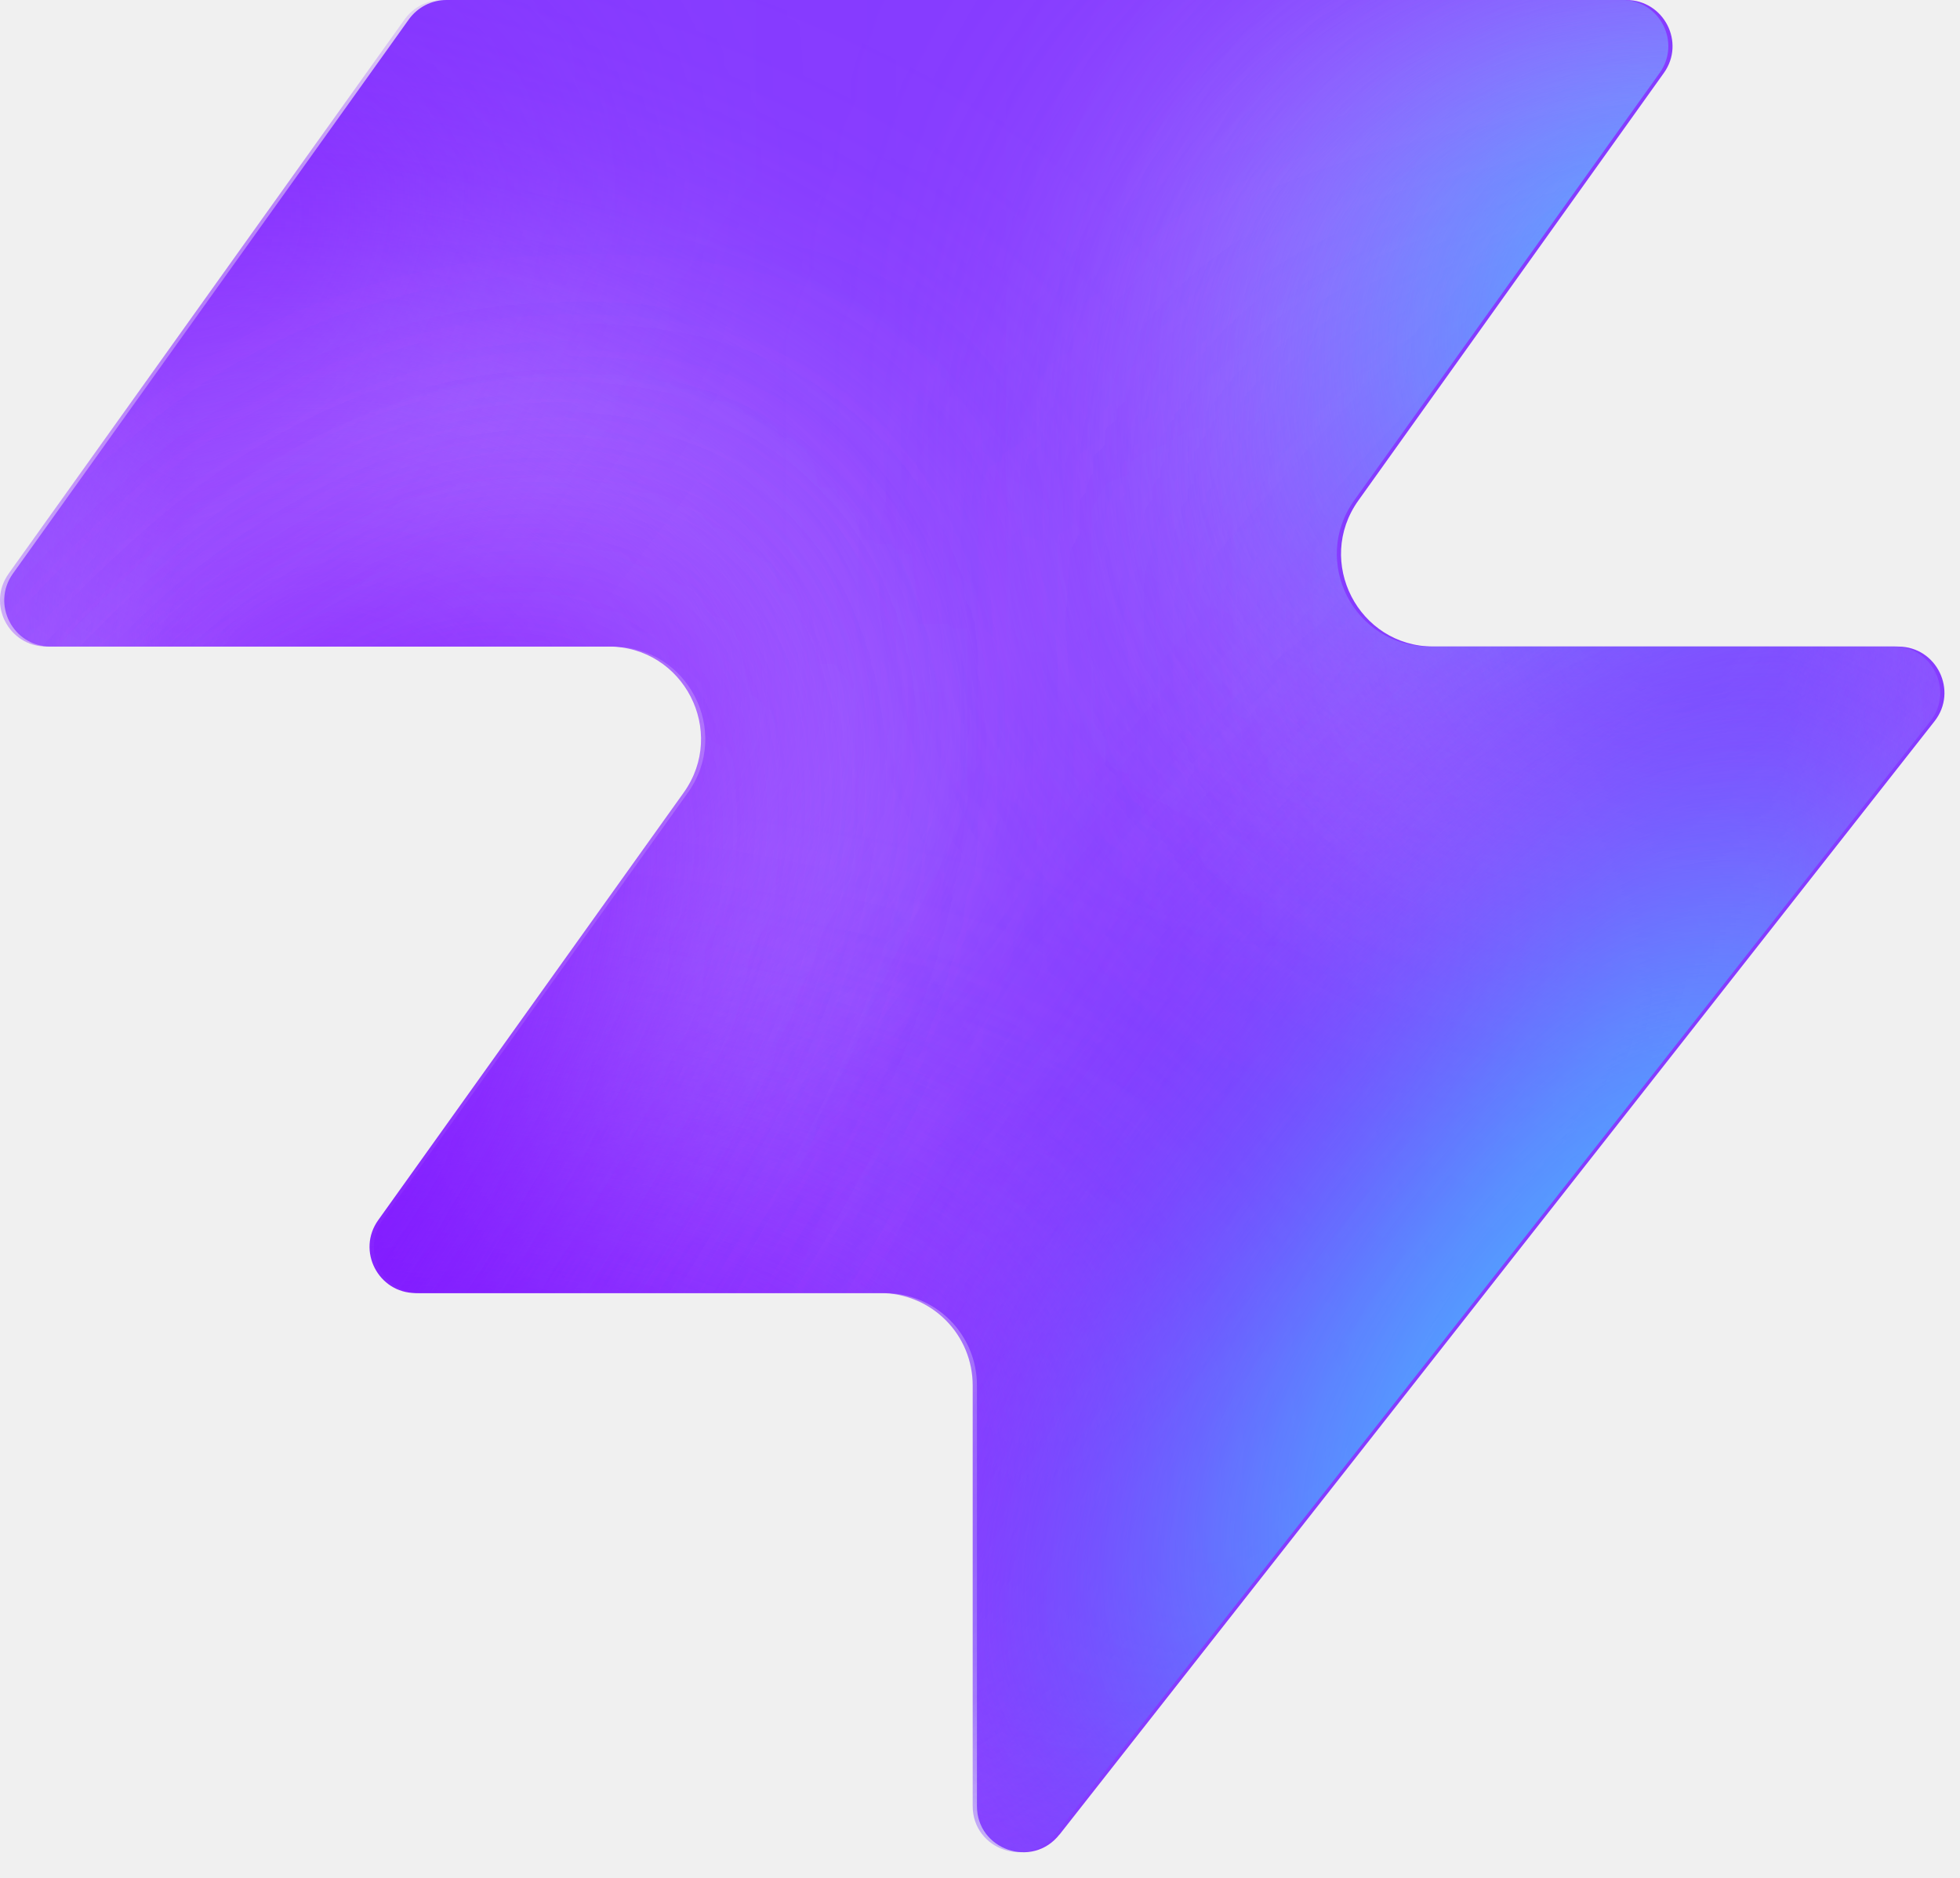
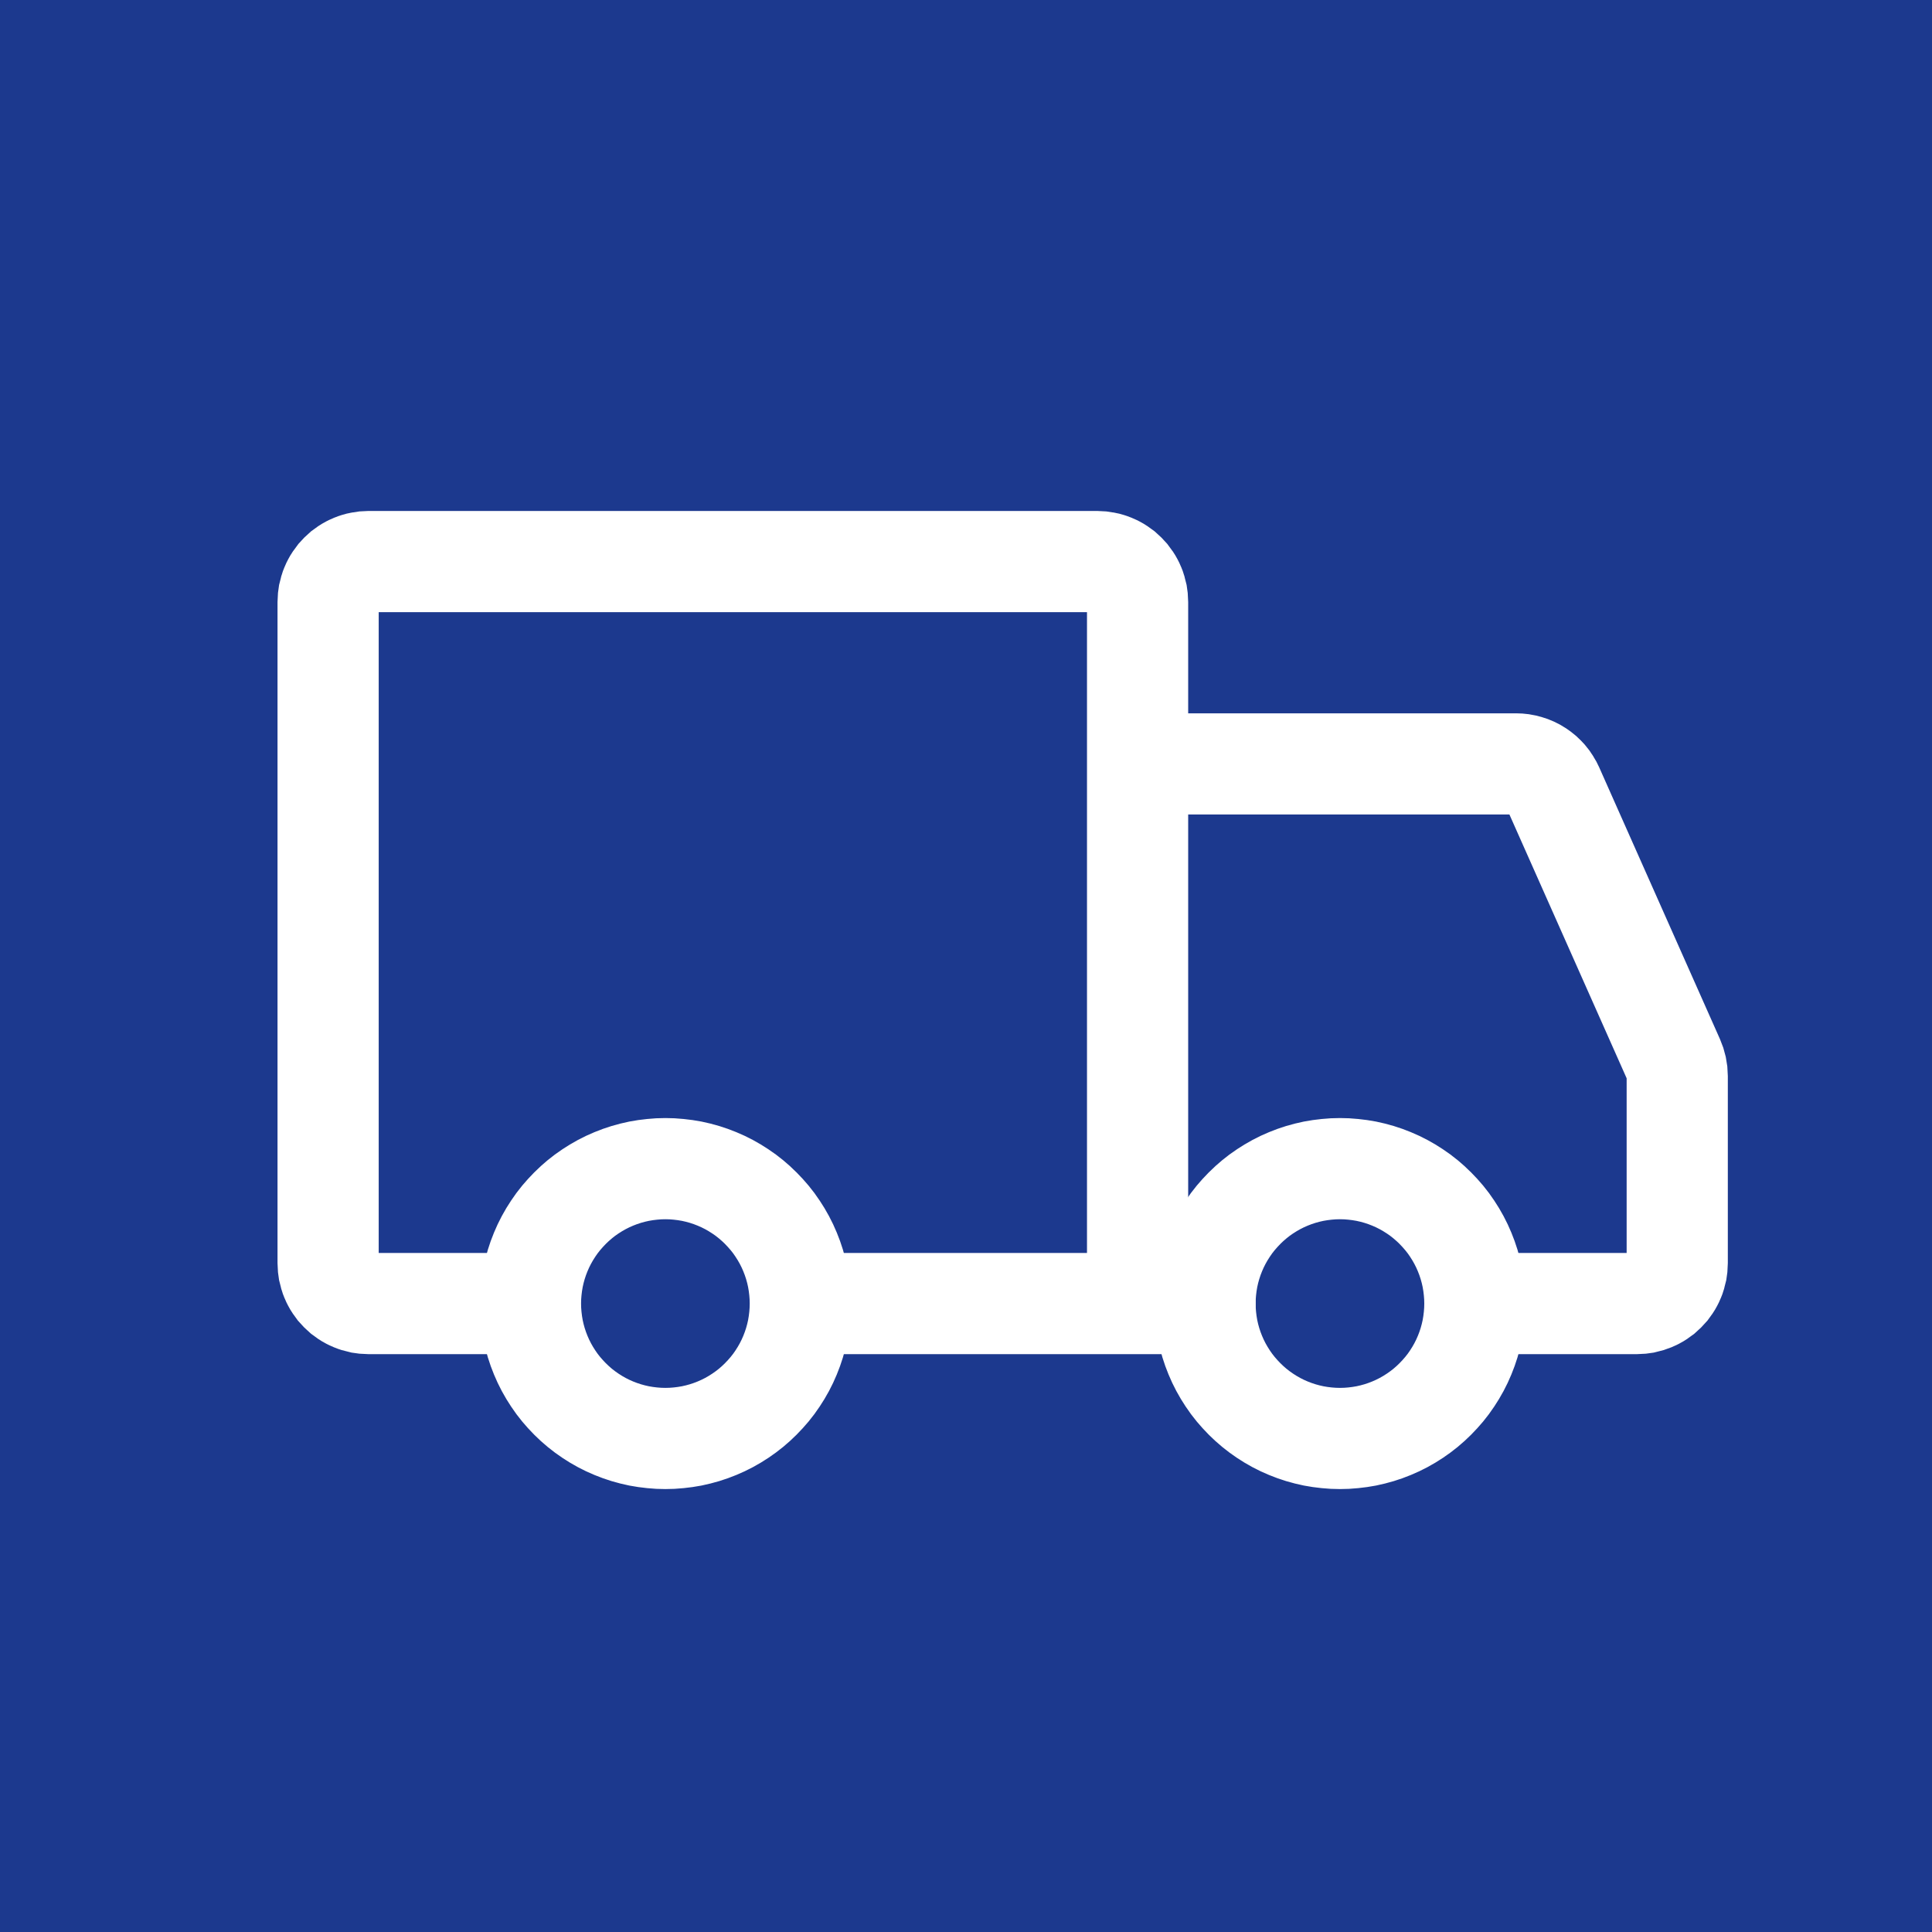
- <svg xmlns="http://www.w3.org/2000/svg" width="48" height="46" fill="none" viewBox="0 0 48 46">
-   <path fill="#863bff" d="M25.946 44.938c-.664.845-2.021.375-2.021-.698V33.937a2.26 2.26 0 0 0-2.262-2.262H10.287c-.92 0-1.456-1.04-.92-1.788l7.48-10.471c1.07-1.497 0-3.578-1.842-3.578H1.237c-.92 0-1.456-1.04-.92-1.788L10.013.474c.214-.297.556-.474.92-.474h28.894c.92 0 1.456 1.04.92 1.788l-7.48 10.471c-1.07 1.498 0 3.579 1.842 3.579h11.377c.943 0 1.473 1.088.89 1.83L25.947 44.94z" style="fill:#863bff;fill:color(display-p3 .525 .23 1);fill-opacity:1" />
-   <mask id="a" width="48" height="46" x="0" y="0" maskUnits="userSpaceOnUse" style="mask-type:alpha">
-     <path fill="#000" d="M25.842 44.938c-.664.844-2.021.375-2.021-.698V33.937a2.26 2.26 0 0 0-2.262-2.262H10.183c-.92 0-1.456-1.04-.92-1.788l7.48-10.471c1.07-1.498 0-3.579-1.842-3.579H1.133c-.92 0-1.456-1.04-.92-1.787L9.91.473c.214-.297.556-.474.92-.474h28.894c.92 0 1.456 1.04.92 1.788l-7.48 10.471c-1.07 1.498 0 3.578 1.842 3.578h11.377c.943 0 1.473 1.088.89 1.832L25.843 44.94z" style="fill:#000;fill-opacity:1" />
-   </mask>
-   <g mask="url(#a)">
-     <g filter="url(#b)">
-       <ellipse cx="5.508" cy="14.704" fill="#ede6ff" rx="5.508" ry="14.704" style="fill:#ede6ff;fill:color(display-p3 .927 .903 1);fill-opacity:1" transform="matrix(.00324 1 1 -.00324 -4.47 31.516)" />
-     </g>
-     <g filter="url(#c)">
-       <ellipse cx="10.399" cy="29.851" fill="#ede6ff" rx="10.399" ry="29.851" style="fill:#ede6ff;fill:color(display-p3 .927 .903 1);fill-opacity:1" transform="matrix(.00324 1 1 -.00324 -39.328 7.883)" />
-     </g>
-     <g filter="url(#d)">
-       <ellipse cx="5.508" cy="30.487" fill="#7e14ff" rx="5.508" ry="30.487" style="fill:#7e14ff;fill:color(display-p3 .492 .077 1);fill-opacity:1" transform="rotate(89.814 -25.913 -14.639)scale(1 -1)" />
-     </g>
-     <g filter="url(#e)">
-       <ellipse cx="5.508" cy="30.599" fill="#7e14ff" rx="5.508" ry="30.599" style="fill:#7e14ff;fill:color(display-p3 .492 .077 1);fill-opacity:1" transform="rotate(89.814 -32.644 -3.334)scale(1 -1)" />
-     </g>
-     <g filter="url(#f)">
-       <ellipse cx="5.508" cy="30.599" fill="#7e14ff" rx="5.508" ry="30.599" style="fill:#7e14ff;fill:color(display-p3 .492 .077 1);fill-opacity:1" transform="matrix(.00324 1 1 -.00324 -34.34 30.47)" />
-     </g>
-     <g filter="url(#g)">
-       <ellipse cx="14.072" cy="22.078" fill="#ede6ff" rx="14.072" ry="22.078" style="fill:#ede6ff;fill:color(display-p3 .927 .903 1);fill-opacity:1" transform="rotate(93.35 24.506 48.493)scale(-1 1)" />
-     </g>
-     <g filter="url(#h)">
-       <ellipse cx="3.47" cy="21.501" fill="#7e14ff" rx="3.47" ry="21.501" style="fill:#7e14ff;fill:color(display-p3 .492 .077 1);fill-opacity:1" transform="rotate(89.009 28.708 47.59)scale(-1 1)" />
-     </g>
-     <g filter="url(#i)">
-       <ellipse cx="3.47" cy="21.501" fill="#7e14ff" rx="3.47" ry="21.501" style="fill:#7e14ff;fill:color(display-p3 .492 .077 1);fill-opacity:1" transform="rotate(89.009 28.708 47.59)scale(-1 1)" />
-     </g>
-     <g filter="url(#j)">
-       <ellipse cx=".387" cy="8.972" fill="#7e14ff" rx="4.407" ry="29.108" style="fill:#7e14ff;fill:color(display-p3 .492 .077 1);fill-opacity:1" transform="rotate(39.51 .387 8.972)" />
-     </g>
-     <g filter="url(#k)">
-       <ellipse cx="47.523" cy="-6.092" fill="#7e14ff" rx="4.407" ry="29.108" style="fill:#7e14ff;fill:color(display-p3 .492 .077 1);fill-opacity:1" transform="rotate(37.892 47.523 -6.092)" />
-     </g>
-     <g filter="url(#l)">
-       <ellipse cx="41.412" cy="6.333" fill="#47bfff" rx="5.971" ry="9.665" style="fill:#47bfff;fill:color(display-p3 .28 .748 1);fill-opacity:1" transform="rotate(37.892 41.412 6.333)" />
-     </g>
-     <g filter="url(#m)">
-       <ellipse cx="-1.879" cy="38.332" fill="#7e14ff" rx="4.407" ry="29.108" style="fill:#7e14ff;fill:color(display-p3 .492 .077 1);fill-opacity:1" transform="rotate(37.892 -1.88 38.332)" />
-     </g>
-     <g filter="url(#n)">
-       <ellipse cx="-1.879" cy="38.332" fill="#7e14ff" rx="4.407" ry="29.108" style="fill:#7e14ff;fill:color(display-p3 .492 .077 1);fill-opacity:1" transform="rotate(37.892 -1.88 38.332)" />
-     </g>
-     <g filter="url(#o)">
-       <ellipse cx="35.651" cy="29.907" fill="#7e14ff" rx="4.407" ry="29.108" style="fill:#7e14ff;fill:color(display-p3 .492 .077 1);fill-opacity:1" transform="rotate(37.892 35.651 29.907)" />
-     </g>
-     <g filter="url(#p)">
-       <ellipse cx="38.418" cy="32.4" fill="#47bfff" rx="5.971" ry="15.297" style="fill:#47bfff;fill:color(display-p3 .28 .748 1);fill-opacity:1" transform="rotate(37.892 38.418 32.4)" />
-     </g>
+ <svg xmlns="http://www.w3.org/2000/svg" width="1080" zoomAndPan="magnify" viewBox="0 0 810 810" height="1080" preserveAspectRatio="xMidYMid meet" version="1.0">
+   <defs>
+     <clipPath id="2278180d95">
+       <path d="M 81 65.742 L 759.75 65.742 L 759.75 744.492 L 81 744.492 Z M 81 65.742 " clip-rule="nonzero" />
+     </clipPath>
+   </defs>
+   <rect x="-81" width="972" fill="#ffffff" y="-81" height="972" fill-opacity="1" />
+   <rect x="-81" width="972" fill="#1c398e" y="-81" height="972" fill-opacity="1" />
+   <path stroke-linecap="round" transform="matrix(28.28125, 0, 0, 28.28125, 81, 65.74318)" fill="none" stroke-linejoin="round" d="M 7 19 C 7.065 19 7.131 18.997 7.196 18.99 C 7.261 18.984 7.326 18.974 7.39 18.962 C 7.454 18.949 7.518 18.933 7.581 18.914 C 7.643 18.895 7.705 18.873 7.765 18.848 C 7.826 18.823 7.885 18.795 7.943 18.764 C 8.001 18.733 8.057 18.699 8.111 18.663 C 8.166 18.626 8.218 18.588 8.269 18.546 C 8.319 18.505 8.368 18.46 8.414 18.414 C 8.46 18.368 8.504 18.319 8.546 18.269 C 8.588 18.218 8.627 18.166 8.663 18.111 C 8.699 18.057 8.733 18.001 8.764 17.943 C 8.795 17.885 8.823 17.826 8.848 17.765 C 8.873 17.705 8.895 17.643 8.914 17.581 C 8.933 17.518 8.949 17.454 8.962 17.39 C 8.974 17.326 8.984 17.261 8.99 17.196 C 8.997 17.131 9 17.065 9 17 C 9 16.934 8.997 16.869 8.99 16.804 C 8.984 16.739 8.974 16.674 8.962 16.61 C 8.949 16.546 8.933 16.482 8.914 16.419 C 8.895 16.357 8.873 16.295 8.848 16.235 C 8.823 16.174 8.795 16.115 8.764 16.057 C 8.733 15.999 8.699 15.943 8.663 15.889 C 8.627 15.834 8.588 15.782 8.546 15.731 C 8.504 15.681 8.46 15.632 8.414 15.586 C 8.368 15.539 8.319 15.496 8.269 15.454 C 8.218 15.412 8.166 15.373 8.111 15.337 C 8.057 15.301 8.001 15.267 7.943 15.236 C 7.885 15.205 7.826 15.177 7.765 15.152 C 7.705 15.127 7.643 15.105 7.581 15.086 C 7.518 15.067 7.454 15.051 7.39 15.038 C 7.326 15.026 7.261 15.016 7.196 15.01 C 7.131 15.003 7.065 15 7 15 C 6.935 15 6.869 15.003 6.804 15.01 C 6.739 15.016 6.674 15.026 6.61 15.038 C 6.546 15.051 6.482 15.067 6.419 15.086 C 6.357 15.105 6.295 15.127 6.235 15.152 C 6.174 15.177 6.115 15.205 6.057 15.236 C 5.999 15.267 5.943 15.301 5.889 15.337 C 5.834 15.373 5.782 15.412 5.731 15.454 C 5.681 15.496 5.632 15.539 5.586 15.586 C 5.54 15.632 5.496 15.681 5.454 15.731 C 5.412 15.782 5.373 15.834 5.337 15.889 C 5.301 15.943 5.267 15.999 5.236 16.057 C 5.205 16.115 5.177 16.174 5.152 16.235 C 5.127 16.295 5.105 16.357 5.086 16.419 C 5.067 16.482 5.051 16.546 5.038 16.61 C 5.026 16.674 5.016 16.739 5.01 16.804 C 5.003 16.869 5 16.934 5 17 C 5 17.065 5.003 17.131 5.01 17.196 C 5.016 17.261 5.026 17.326 5.038 17.39 C 5.051 17.454 5.067 17.518 5.086 17.581 C 5.105 17.643 5.127 17.705 5.152 17.765 C 5.177 17.826 5.205 17.885 5.236 17.943 C 5.267 18.001 5.301 18.057 5.337 18.111 C 5.373 18.166 5.412 18.218 5.454 18.269 C 5.496 18.319 5.54 18.368 5.586 18.414 C 5.632 18.46 5.681 18.505 5.731 18.546 C 5.782 18.588 5.834 18.626 5.889 18.663 C 5.943 18.699 5.999 18.733 6.057 18.764 C 6.115 18.795 6.174 18.823 6.235 18.848 C 6.295 18.873 6.357 18.895 6.419 18.914 C 6.482 18.933 6.546 18.949 6.61 18.962 C 6.674 18.974 6.739 18.984 6.804 18.99 C 6.869 18.997 6.935 19 7 19 M 17 19 C 17.065 19 17.131 18.997 17.196 18.99 C 17.261 18.984 17.326 18.974 17.39 18.962 C 17.454 18.949 17.518 18.933 17.581 18.914 C 17.643 18.895 17.705 18.873 17.765 18.848 C 17.826 18.823 17.885 18.795 17.943 18.764 C 18.001 18.733 18.057 18.699 18.111 18.663 C 18.166 18.626 18.218 18.588 18.269 18.546 C 18.319 18.505 18.368 18.46 18.414 18.414 C 18.46 18.368 18.504 18.319 18.546 18.269 C 18.588 18.218 18.627 18.166 18.663 18.111 C 18.699 18.057 18.733 18.001 18.764 17.943 C 18.795 17.885 18.823 17.826 18.848 17.765 C 18.873 17.705 18.895 17.643 18.914 17.581 C 18.933 17.518 18.949 17.454 18.962 17.39 C 18.974 17.326 18.984 17.261 18.99 17.196 C 18.997 17.131 19 17.065 19 17 C 19 16.934 18.997 16.869 18.99 16.804 C 18.984 16.739 18.974 16.674 18.962 16.61 C 18.949 16.546 18.933 16.482 18.914 16.419 C 18.895 16.357 18.873 16.295 18.848 16.235 C 18.823 16.174 18.795 16.115 18.764 16.057 C 18.733 15.999 18.699 15.943 18.663 15.889 C 18.627 15.834 18.588 15.782 18.546 15.731 C 18.504 15.681 18.46 15.632 18.414 15.586 C 18.368 15.539 18.319 15.496 18.269 15.454 C 18.218 15.412 18.166 15.373 18.111 15.337 C 18.057 15.301 18.001 15.267 17.943 15.236 C 17.885 15.205 17.826 15.177 17.765 15.152 C 17.705 15.127 17.643 15.105 17.581 15.086 C 17.518 15.067 17.454 15.051 17.39 15.038 C 17.326 15.026 17.261 15.016 17.196 15.01 C 17.131 15.003 17.065 15 17 15 C 16.935 15 16.869 15.003 16.804 15.01 C 16.739 15.016 16.674 15.026 16.61 15.038 C 16.546 15.051 16.482 15.067 16.419 15.086 C 16.357 15.105 16.295 15.127 16.235 15.152 C 16.174 15.177 16.115 15.205 16.057 15.236 C 15.999 15.267 15.943 15.301 15.889 15.337 C 15.834 15.373 15.782 15.412 15.731 15.454 C 15.681 15.496 15.632 15.539 15.586 15.586 C 15.54 15.632 15.496 15.681 15.454 15.731 C 15.412 15.782 15.373 15.834 15.337 15.889 C 15.301 15.943 15.267 15.999 15.236 16.057 C 15.205 16.115 15.177 16.174 15.152 16.235 C 15.127 16.295 15.105 16.357 15.086 16.419 C 15.067 16.482 15.051 16.546 15.038 16.61 C 15.026 16.674 15.016 16.739 15.01 16.804 C 15.003 16.869 15 16.934 15 17 C 15 17.065 15.003 17.131 15.01 17.196 C 15.016 17.261 15.026 17.326 15.038 17.39 C 15.051 17.454 15.067 17.518 15.086 17.581 C 15.105 17.643 15.127 17.705 15.152 17.765 C 15.177 17.826 15.205 17.885 15.236 17.943 C 15.267 18.001 15.301 18.057 15.337 18.111 C 15.373 18.166 15.412 18.218 15.454 18.269 C 15.496 18.319 15.54 18.368 15.586 18.414 C 15.632 18.46 15.681 18.505 15.731 18.546 C 15.782 18.588 15.834 18.626 15.889 18.663 C 15.943 18.699 15.999 18.733 16.057 18.764 C 16.115 18.795 16.174 18.823 16.235 18.848 C 16.295 18.873 16.357 18.895 16.419 18.914 C 16.482 18.933 16.546 18.949 16.61 18.962 C 16.674 18.974 16.739 18.984 16.804 18.99 C 16.869 18.997 16.935 19 17 19 " stroke="#ffffff" stroke-width="1.5" stroke-opacity="1" stroke-miterlimit="1.5" />
+   <g clip-path="url(#2278180d95)">
+     <path stroke-linecap="round" transform="matrix(28.28125, 0, 0, 28.28125, 81, 65.74318)" fill="none" stroke-linejoin="miter" d="M 14 17 L 14 6.6 C 14 6.58 13.999 6.561 13.997 6.541 C 13.995 6.522 13.992 6.502 13.989 6.483 C 13.985 6.464 13.98 6.445 13.974 6.426 C 13.969 6.407 13.962 6.389 13.954 6.37 C 13.947 6.352 13.938 6.334 13.929 6.317 C 13.92 6.3 13.91 6.283 13.899 6.267 C 13.888 6.25 13.876 6.234 13.864 6.219 C 13.851 6.204 13.838 6.19 13.824 6.176 C 13.81 6.162 13.796 6.149 13.781 6.136 C 13.765 6.124 13.75 6.112 13.733 6.101 C 13.717 6.09 13.7 6.08 13.683 6.071 C 13.665 6.062 13.648 6.053 13.63 6.046 C 13.611 6.038 13.593 6.032 13.574 6.026 C 13.555 6.02 13.536 6.015 13.517 6.012 C 13.498 6.008 13.478 6.005 13.459 6.003 C 13.439 6.001 13.42 6 13.4 6 L 2.6 6 C 2.58 6 2.561 6.001 2.541 6.003 C 2.522 6.005 2.502 6.008 2.483 6.012 C 2.464 6.015 2.445 6.02 2.426 6.026 C 2.407 6.032 2.389 6.038 2.37 6.046 C 2.352 6.053 2.335 6.062 2.317 6.071 C 2.3 6.08 2.283 6.09 2.267 6.101 C 2.25 6.112 2.235 6.124 2.219 6.136 C 2.204 6.149 2.19 6.162 2.176 6.176 C 2.162 6.19 2.149 6.204 2.136 6.219 C 2.124 6.234 2.112 6.25 2.101 6.267 C 2.09 6.283 2.08 6.3 2.071 6.317 C 2.062 6.334 2.053 6.352 2.046 6.37 C 2.038 6.389 2.031 6.407 2.026 6.426 C 2.02 6.445 2.015 6.464 2.011 6.483 C 2.008 6.502 2.005 6.522 2.003 6.541 C 2.001 6.561 2 6.58 2 6.6 L 2 16.4 C 2 16.42 2.001 16.439 2.003 16.459 C 2.005 16.478 2.008 16.498 2.011 16.517 C 2.015 16.536 2.02 16.555 2.026 16.574 C 2.031 16.593 2.038 16.611 2.046 16.63 C 2.053 16.648 2.062 16.666 2.071 16.683 C 2.08 16.7 2.09 16.717 2.101 16.733 C 2.112 16.75 2.124 16.765 2.136 16.781 C 2.149 16.796 2.162 16.81 2.176 16.824 C 2.19 16.838 2.204 16.851 2.219 16.864 C 2.235 16.876 2.25 16.888 2.267 16.899 C 2.283 16.91 2.3 16.92 2.317 16.929 C 2.335 16.938 2.352 16.947 2.37 16.954 C 2.389 16.962 2.407 16.968 2.426 16.974 C 2.445 16.98 2.464 16.985 2.483 16.989 C 2.502 16.992 2.522 16.995 2.541 16.997 C 2.561 16.999 2.58 17 2.6 17 L 4.65 17 M 14 17 L 9.05 17 M 14 9 L 19.61 9 C 19.639 9 19.668 9.002 19.696 9.006 C 19.725 9.01 19.753 9.017 19.78 9.025 C 19.808 9.033 19.835 9.043 19.861 9.055 C 19.887 9.067 19.913 9.081 19.937 9.097 C 19.961 9.113 19.984 9.13 20.006 9.149 C 20.027 9.168 20.047 9.189 20.066 9.21 C 20.085 9.232 20.102 9.255 20.117 9.28 C 20.133 9.304 20.146 9.33 20.158 9.356 L 21.948 13.384 C 21.982 13.461 22 13.542 22 13.627 L 22 16.4 C 22 16.42 21.999 16.439 21.997 16.459 C 21.995 16.478 21.992 16.498 21.989 16.517 C 21.985 16.536 21.98 16.555 21.974 16.574 C 21.969 16.593 21.962 16.611 21.954 16.63 C 21.947 16.648 21.938 16.666 21.929 16.683 C 21.92 16.7 21.91 16.717 21.899 16.733 C 21.888 16.75 21.876 16.765 21.864 16.781 C 21.851 16.796 21.838 16.81 21.824 16.824 C 21.81 16.838 21.796 16.851 21.781 16.864 C 21.765 16.876 21.75 16.888 21.733 16.899 C 21.717 16.91 21.7 16.92 21.683 16.929 C 21.665 16.938 21.648 16.947 21.63 16.954 C 21.611 16.962 21.593 16.968 21.574 16.974 C 21.555 16.98 21.536 16.985 21.517 16.989 C 21.498 16.992 21.478 16.995 21.459 16.997 C 21.439 16.999 21.42 17 21.4 17 L 19.5 17 M 14 17 L 15 17 " stroke="#ffffff" stroke-width="1.5" stroke-opacity="1" stroke-miterlimit="4" />
  </g>
-   <defs>
-     <filter id="b" width="60.045" height="41.654" x="-19.77" y="16.149" color-interpolation-filters="sRGB" filterUnits="userSpaceOnUse">
-       <feFlood flood-opacity="0" result="BackgroundImageFix" />
-       <feBlend in="SourceGraphic" in2="BackgroundImageFix" result="shape" />
-       <feGaussianBlur result="effect1_foregroundBlur_2002_17158" stdDeviation="7.659" />
-     </filter>
-     <filter id="c" width="90.34" height="51.437" x="-54.613" y="-7.533" color-interpolation-filters="sRGB" filterUnits="userSpaceOnUse">
-       <feFlood flood-opacity="0" result="BackgroundImageFix" />
-       <feBlend in="SourceGraphic" in2="BackgroundImageFix" result="shape" />
-       <feGaussianBlur result="effect1_foregroundBlur_2002_17158" stdDeviation="7.659" />
-     </filter>
-     <filter id="d" width="79.355" height="29.4" x="-49.64" y="2.03" color-interpolation-filters="sRGB" filterUnits="userSpaceOnUse">
-       <feFlood flood-opacity="0" result="BackgroundImageFix" />
-       <feBlend in="SourceGraphic" in2="BackgroundImageFix" result="shape" />
-       <feGaussianBlur result="effect1_foregroundBlur_2002_17158" stdDeviation="4.596" />
-     </filter>
-     <filter id="e" width="79.579" height="29.4" x="-45.045" y="20.029" color-interpolation-filters="sRGB" filterUnits="userSpaceOnUse">
-       <feFlood flood-opacity="0" result="BackgroundImageFix" />
-       <feBlend in="SourceGraphic" in2="BackgroundImageFix" result="shape" />
-       <feGaussianBlur result="effect1_foregroundBlur_2002_17158" stdDeviation="4.596" />
-     </filter>
-     <filter id="f" width="79.579" height="29.4" x="-43.513" y="21.178" color-interpolation-filters="sRGB" filterUnits="userSpaceOnUse">
-       <feFlood flood-opacity="0" result="BackgroundImageFix" />
-       <feBlend in="SourceGraphic" in2="BackgroundImageFix" result="shape" />
-       <feGaussianBlur result="effect1_foregroundBlur_2002_17158" stdDeviation="4.596" />
-     </filter>
-     <filter id="g" width="74.749" height="58.852" x="15.756" y="-17.901" color-interpolation-filters="sRGB" filterUnits="userSpaceOnUse">
-       <feFlood flood-opacity="0" result="BackgroundImageFix" />
-       <feBlend in="SourceGraphic" in2="BackgroundImageFix" result="shape" />
-       <feGaussianBlur result="effect1_foregroundBlur_2002_17158" stdDeviation="7.659" />
-     </filter>
-     <filter id="h" width="61.377" height="25.362" x="23.548" y="2.284" color-interpolation-filters="sRGB" filterUnits="userSpaceOnUse">
-       <feFlood flood-opacity="0" result="BackgroundImageFix" />
-       <feBlend in="SourceGraphic" in2="BackgroundImageFix" result="shape" />
-       <feGaussianBlur result="effect1_foregroundBlur_2002_17158" stdDeviation="4.596" />
-     </filter>
-     <filter id="i" width="61.377" height="25.362" x="23.548" y="2.284" color-interpolation-filters="sRGB" filterUnits="userSpaceOnUse">
-       <feFlood flood-opacity="0" result="BackgroundImageFix" />
-       <feBlend in="SourceGraphic" in2="BackgroundImageFix" result="shape" />
-       <feGaussianBlur result="effect1_foregroundBlur_2002_17158" stdDeviation="4.596" />
-     </filter>
-     <filter id="j" width="56.045" height="63.649" x="-27.636" y="-22.853" color-interpolation-filters="sRGB" filterUnits="userSpaceOnUse">
-       <feFlood flood-opacity="0" result="BackgroundImageFix" />
-       <feBlend in="SourceGraphic" in2="BackgroundImageFix" result="shape" />
-       <feGaussianBlur result="effect1_foregroundBlur_2002_17158" stdDeviation="4.596" />
-     </filter>
-     <filter id="k" width="54.814" height="64.646" x="20.116" y="-38.415" color-interpolation-filters="sRGB" filterUnits="userSpaceOnUse">
-       <feFlood flood-opacity="0" result="BackgroundImageFix" />
-       <feBlend in="SourceGraphic" in2="BackgroundImageFix" result="shape" />
-       <feGaussianBlur result="effect1_foregroundBlur_2002_17158" stdDeviation="4.596" />
-     </filter>
-     <filter id="l" width="33.541" height="35.313" x="24.641" y="-11.323" color-interpolation-filters="sRGB" filterUnits="userSpaceOnUse">
-       <feFlood flood-opacity="0" result="BackgroundImageFix" />
-       <feBlend in="SourceGraphic" in2="BackgroundImageFix" result="shape" />
-       <feGaussianBlur result="effect1_foregroundBlur_2002_17158" stdDeviation="4.596" />
-     </filter>
-     <filter id="m" width="54.814" height="64.646" x="-29.286" y="6.009" color-interpolation-filters="sRGB" filterUnits="userSpaceOnUse">
-       <feFlood flood-opacity="0" result="BackgroundImageFix" />
-       <feBlend in="SourceGraphic" in2="BackgroundImageFix" result="shape" />
-       <feGaussianBlur result="effect1_foregroundBlur_2002_17158" stdDeviation="4.596" />
-     </filter>
-     <filter id="n" width="54.814" height="64.646" x="-29.286" y="6.009" color-interpolation-filters="sRGB" filterUnits="userSpaceOnUse">
-       <feFlood flood-opacity="0" result="BackgroundImageFix" />
-       <feBlend in="SourceGraphic" in2="BackgroundImageFix" result="shape" />
-       <feGaussianBlur result="effect1_foregroundBlur_2002_17158" stdDeviation="4.596" />
-     </filter>
-     <filter id="o" width="54.814" height="64.646" x="8.244" y="-2.416" color-interpolation-filters="sRGB" filterUnits="userSpaceOnUse">
-       <feFlood flood-opacity="0" result="BackgroundImageFix" />
-       <feBlend in="SourceGraphic" in2="BackgroundImageFix" result="shape" />
-       <feGaussianBlur result="effect1_foregroundBlur_2002_17158" stdDeviation="4.596" />
-     </filter>
-     <filter id="p" width="39.409" height="43.623" x="18.713" y="10.588" color-interpolation-filters="sRGB" filterUnits="userSpaceOnUse">
-       <feFlood flood-opacity="0" result="BackgroundImageFix" />
-       <feBlend in="SourceGraphic" in2="BackgroundImageFix" result="shape" />
-       <feGaussianBlur result="effect1_foregroundBlur_2002_17158" stdDeviation="4.596" />
-     </filter>
-   </defs>
</svg>
